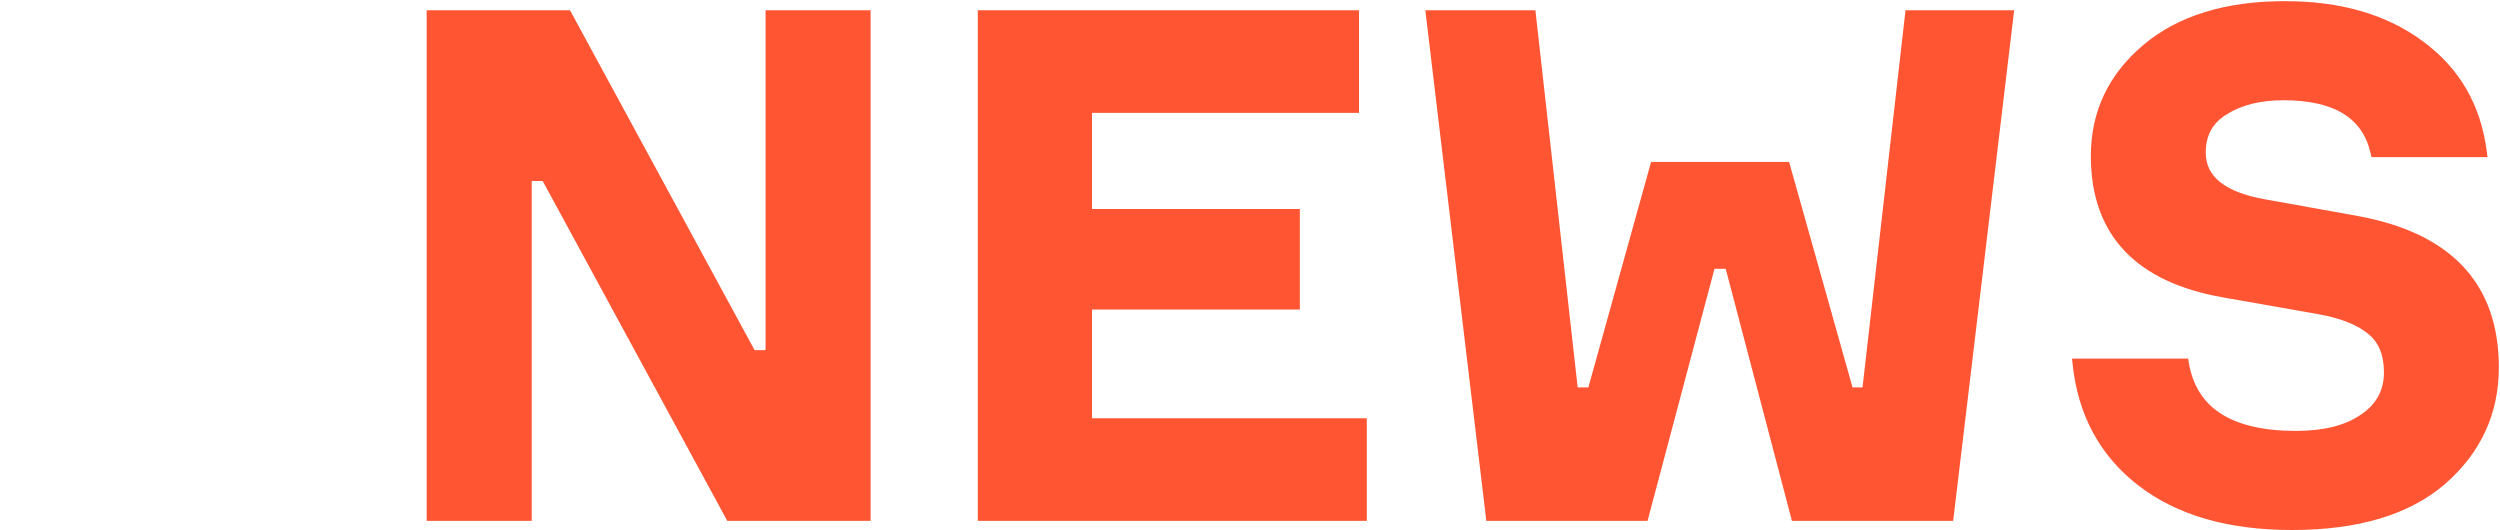
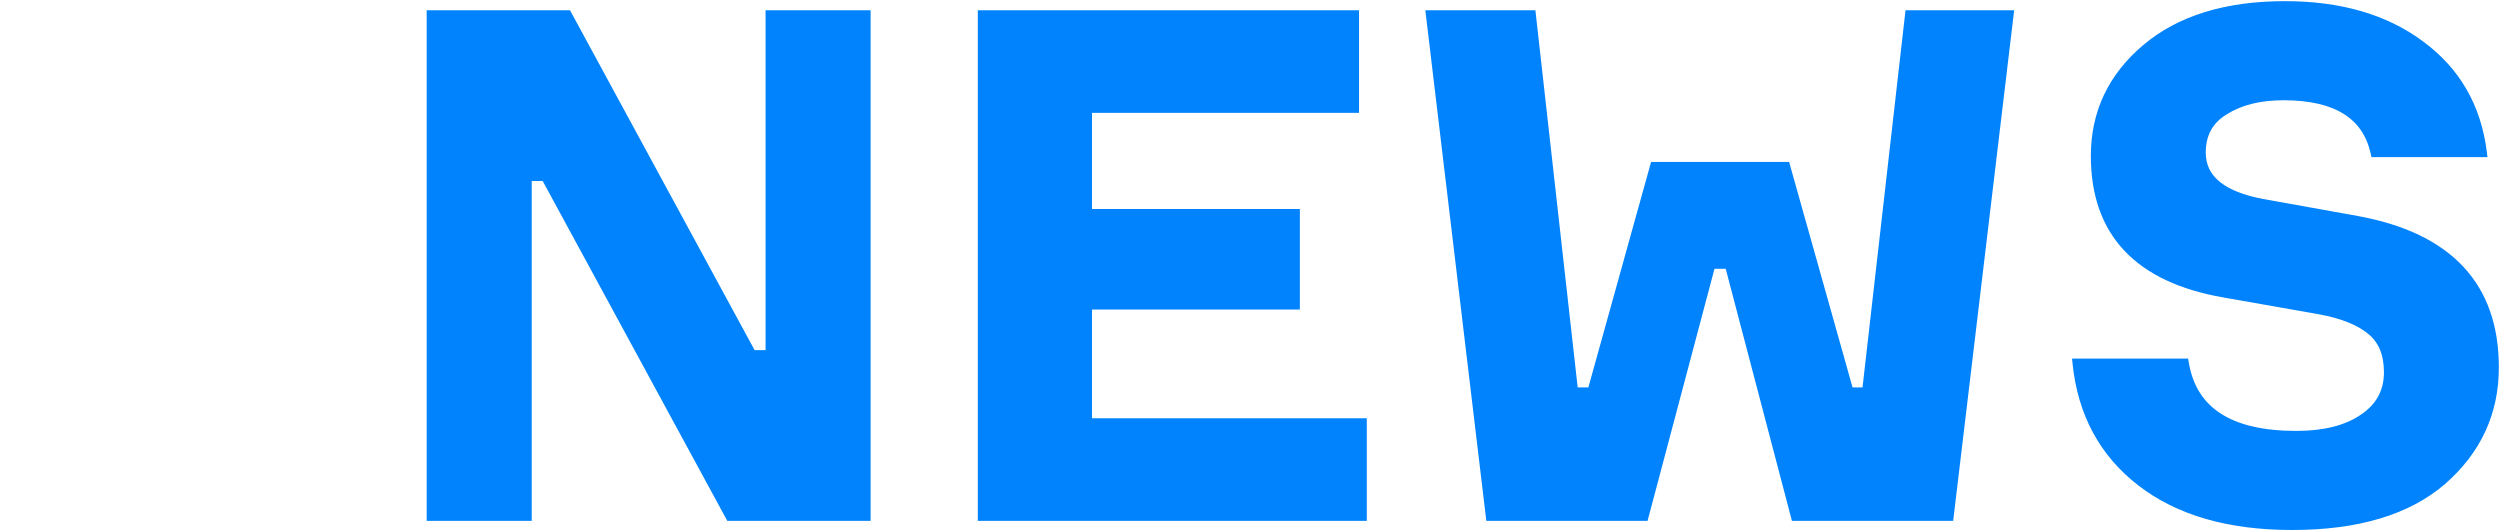
<svg xmlns="http://www.w3.org/2000/svg" xmlns:xlink="http://www.w3.org/1999/xlink" width="434" height="92" viewBox="0 0 434 92" fill="none">
-   <path d="M396.674 0.6C406.277 0.6 414.194 2.891 420.393 7.504C426.682 12.123 430.326 18.441 431.317 26.429L431.373 26.878H412.009L411.939 26.564C411.227 23.369 409.593 20.996 407.043 19.412C404.479 17.82 400.953 17.004 396.429 17.004C392.323 17.004 388.979 17.846 386.369 19.501L386.361 19.506C383.795 21.056 382.518 23.361 382.518 26.477C382.518 28.672 383.37 30.459 385.093 31.867C386.832 33.289 389.479 34.339 393.075 34.983L409.343 37.908L409.345 37.909C417.306 39.382 423.328 42.265 427.36 46.594C431.398 50.929 433.4 56.672 433.4 63.78C433.4 71.701 430.33 78.351 424.213 83.707L424.21 83.71C418.078 88.996 409.286 91.608 397.896 91.608C386.91 91.608 378.09 89.075 371.477 83.967C364.862 78.857 361.102 71.887 360.194 63.09L360.148 62.648H379.522L379.578 62.983C380.255 67.07 382.165 70.105 385.302 72.13C388.453 74.165 392.882 75.205 398.631 75.205C403.475 75.205 407.259 74.238 410.024 72.349L410.029 72.346C412.857 70.467 414.253 67.908 414.253 64.634C414.253 61.472 413.267 59.163 411.347 57.632L411.34 57.627C409.457 56.063 406.597 54.903 402.716 54.178V54.177L386.086 51.252V51.253C378.572 49.944 372.885 47.285 369.076 43.239C365.261 39.188 363.372 33.789 363.372 27.087C363.372 19.489 366.362 13.162 372.32 8.131C378.284 3.095 386.418 0.6 396.674 0.6ZM98.717 2.185L98.831 2.394L130.763 61.185H133.305V2.185H150.739V90.023H126.495L126.382 89.814L94.449 31.023H91.907V90.023H74.472V2.185H98.717ZM235.528 2.185V19.198H189.173V36.684H225.254V53.331H189.173V73.011H236.874V90.023H170.148V2.185H235.528ZM266.188 2.185L266.227 2.54L273.526 67.647H276.045L286.849 28.809L286.931 28.516H310.288L310.37 28.808L321.296 67.647H323.693L331.114 2.539L331.154 2.185H349.208L349.154 2.632L338.758 89.671L338.716 90.023H311.389L311.31 89.726L299.891 46.261H297.327L285.787 89.727L285.708 90.023H258.381L258.339 89.671L247.942 2.632L247.89 2.185H266.188Z" fill="#FF5533" stroke="#FF5533" stroke-width="0.8" />
+   <path d="M396.674 0.6C406.277 0.6 414.194 2.891 420.393 7.504C426.682 12.123 430.326 18.441 431.317 26.429L431.373 26.878H412.009L411.939 26.564C411.227 23.369 409.593 20.996 407.043 19.412C404.479 17.82 400.953 17.004 396.429 17.004C392.323 17.004 388.979 17.846 386.369 19.501L386.361 19.506C383.795 21.056 382.518 23.361 382.518 26.477C382.518 28.672 383.37 30.459 385.093 31.867C386.832 33.289 389.479 34.339 393.075 34.983L409.343 37.908L409.345 37.909C417.306 39.382 423.328 42.265 427.36 46.594C431.398 50.929 433.4 56.672 433.4 63.78C433.4 71.701 430.33 78.351 424.213 83.707L424.21 83.71C418.078 88.996 409.286 91.608 397.896 91.608C386.91 91.608 378.09 89.075 371.477 83.967C364.862 78.857 361.102 71.887 360.194 63.09L360.148 62.648H379.522L379.578 62.983C380.255 67.07 382.165 70.105 385.302 72.13C388.453 74.165 392.882 75.205 398.631 75.205C403.475 75.205 407.259 74.238 410.024 72.349L410.029 72.346C412.857 70.467 414.253 67.908 414.253 64.634C414.253 61.472 413.267 59.163 411.347 57.632L411.34 57.627C409.457 56.063 406.597 54.903 402.716 54.178V54.177L386.086 51.252V51.253C378.572 49.944 372.885 47.285 369.076 43.239C365.261 39.188 363.372 33.789 363.372 27.087C363.372 19.489 366.362 13.162 372.32 8.131C378.284 3.095 386.418 0.6 396.674 0.6ZM98.717 2.185L98.831 2.394L130.763 61.185H133.305V2.185H150.739V90.023H126.495L126.382 89.814L94.449 31.023H91.907V90.023H74.472V2.185H98.717ZM235.528 2.185V19.198H189.173V36.684H225.254V53.331H189.173V73.011H236.874V90.023H170.148V2.185H235.528ZM266.188 2.185L266.227 2.54L273.526 67.647H276.045L286.849 28.809L286.931 28.516H310.288L310.37 28.808L321.296 67.647H323.693L331.114 2.539L331.154 2.185H349.208L349.154 2.632L338.758 89.671L338.716 90.023H311.389L311.31 89.726L299.891 46.261H297.327L285.787 89.727L285.708 90.023H258.381L258.339 89.671L247.942 2.632L247.89 2.185H266.188Z" fill="#0083fc" stroke="#0083fc" stroke-width="0.8" class="logo" />
  <rect y="1.902" width="88.404" height="88.404" fill="url(#pattern0_26_358)" />
  <defs>
    <pattern id="pattern0_26_358" patternContentUnits="objectBoundingBox" width="1" height="1">
      <use xlink:href="#image0_26_358" transform="scale(0.00328947)" />
    </pattern>
  </defs>
</svg>
